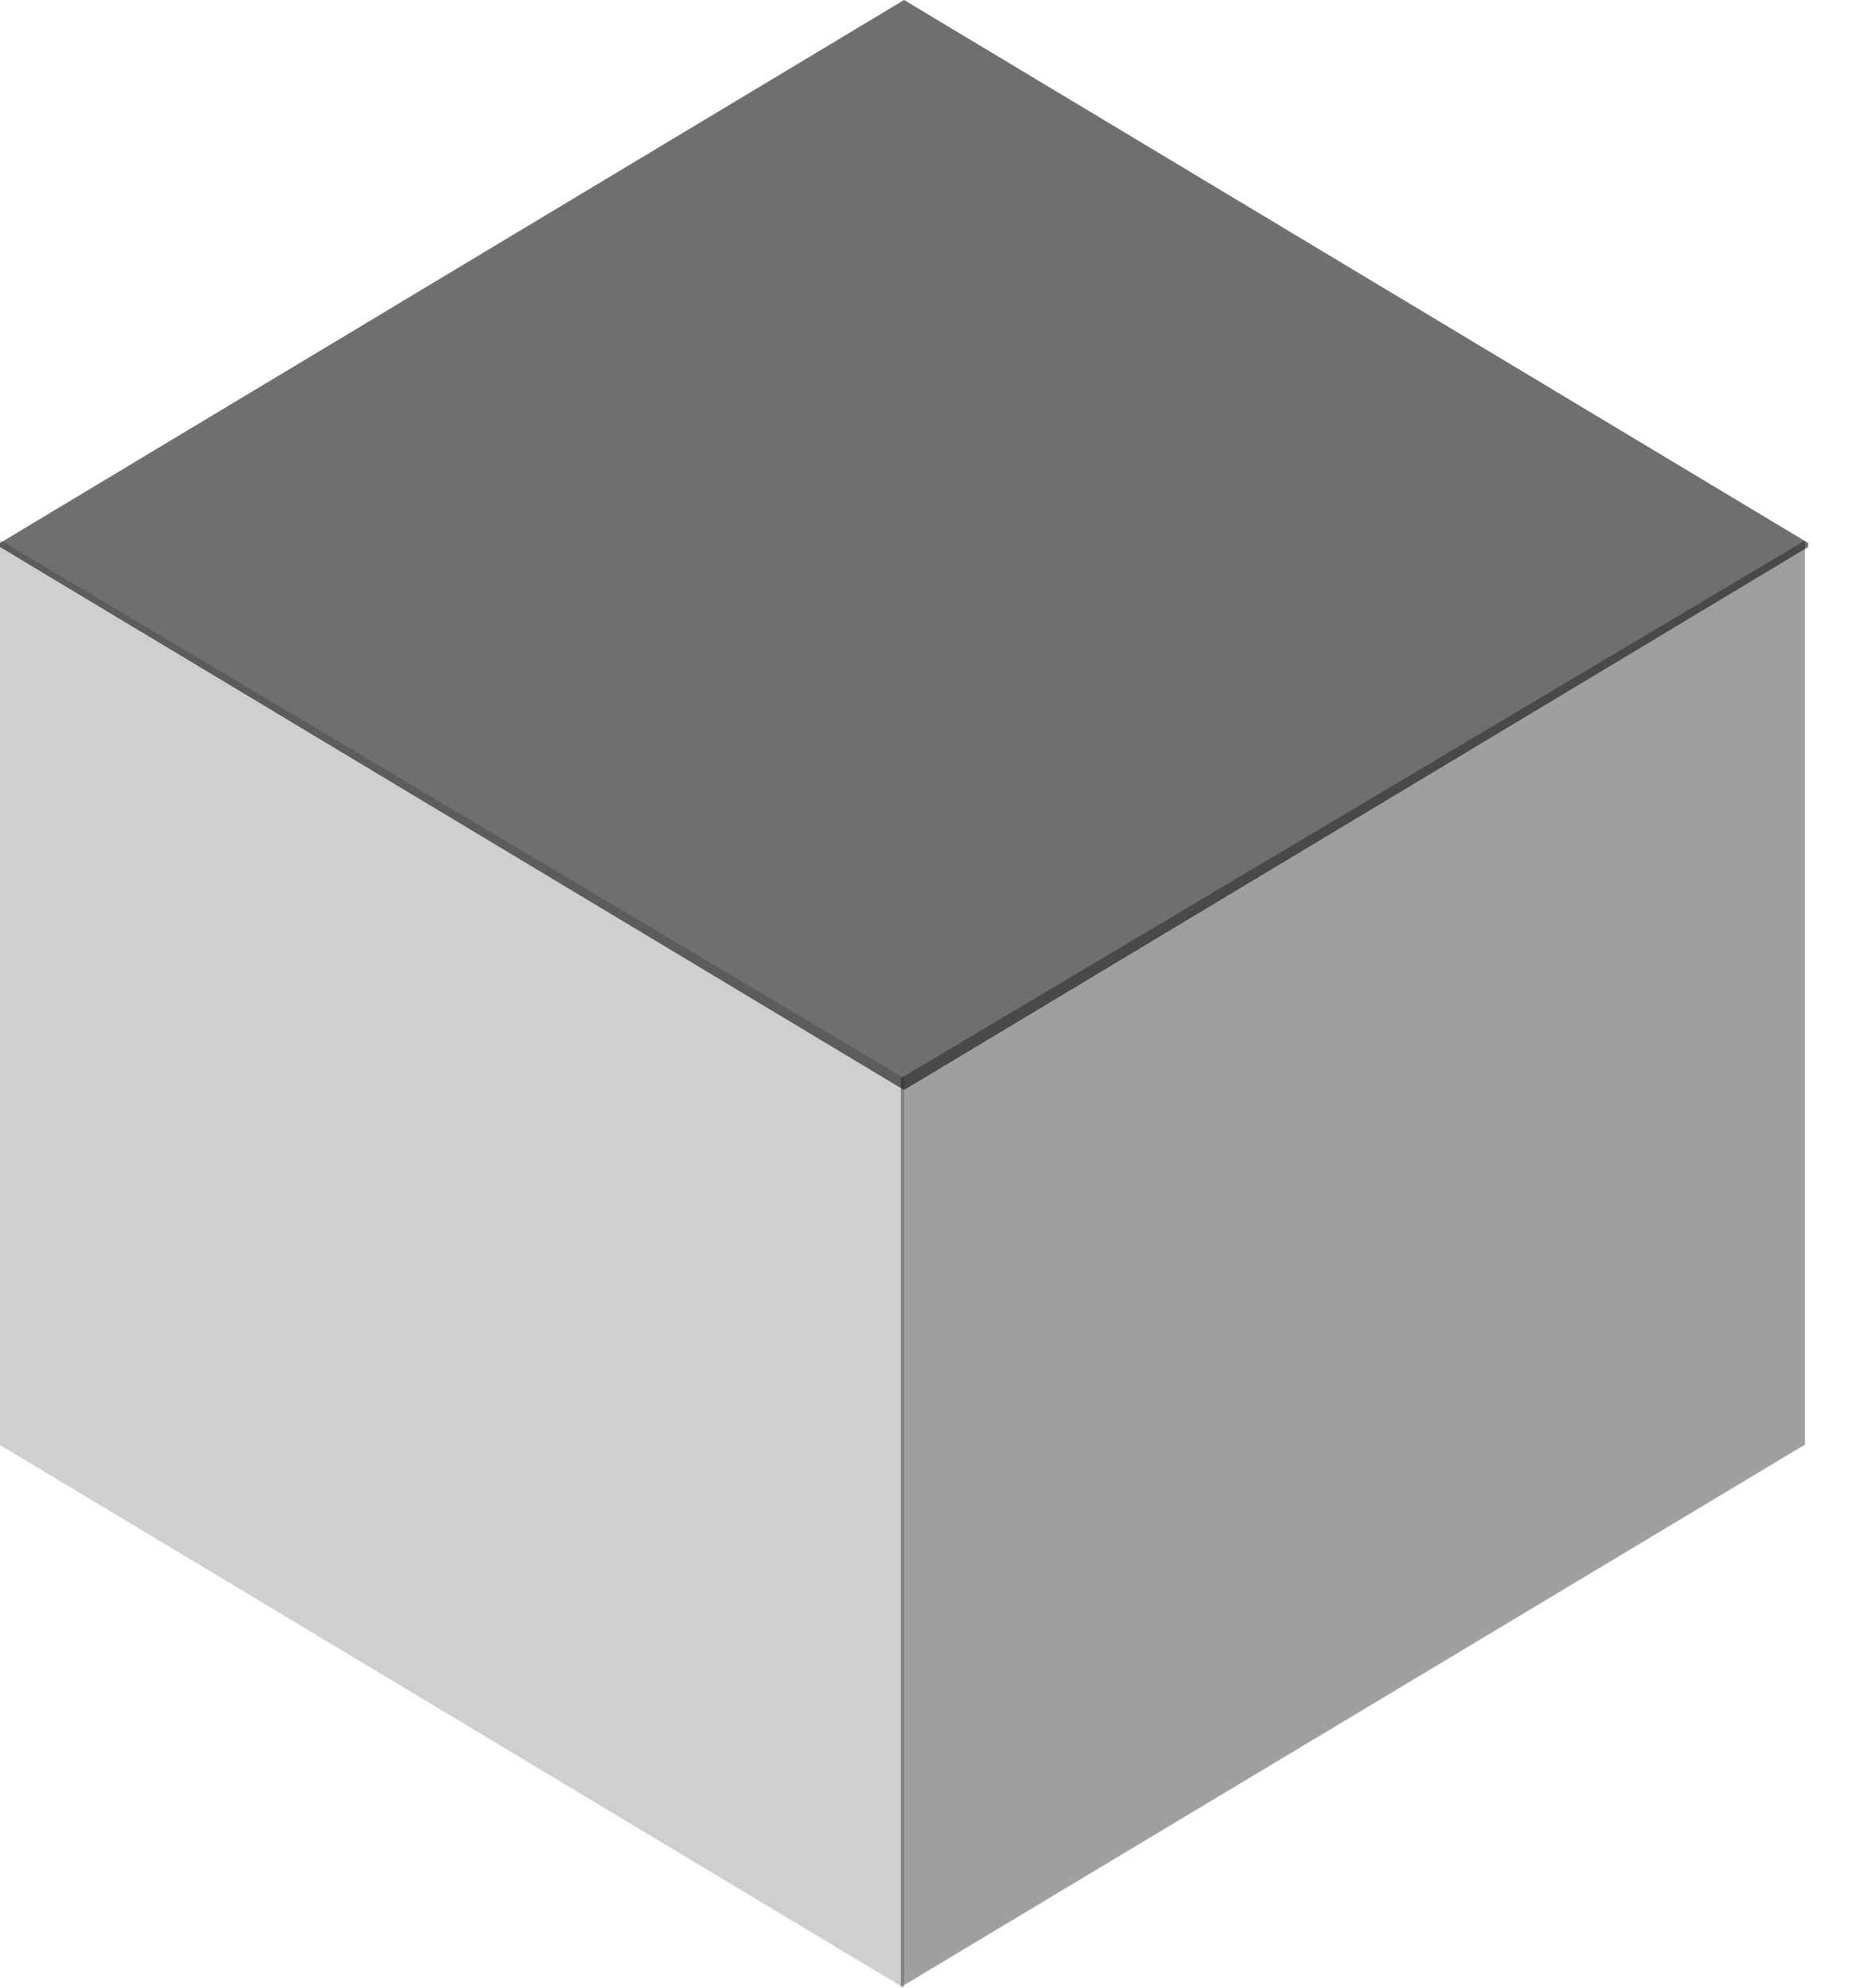
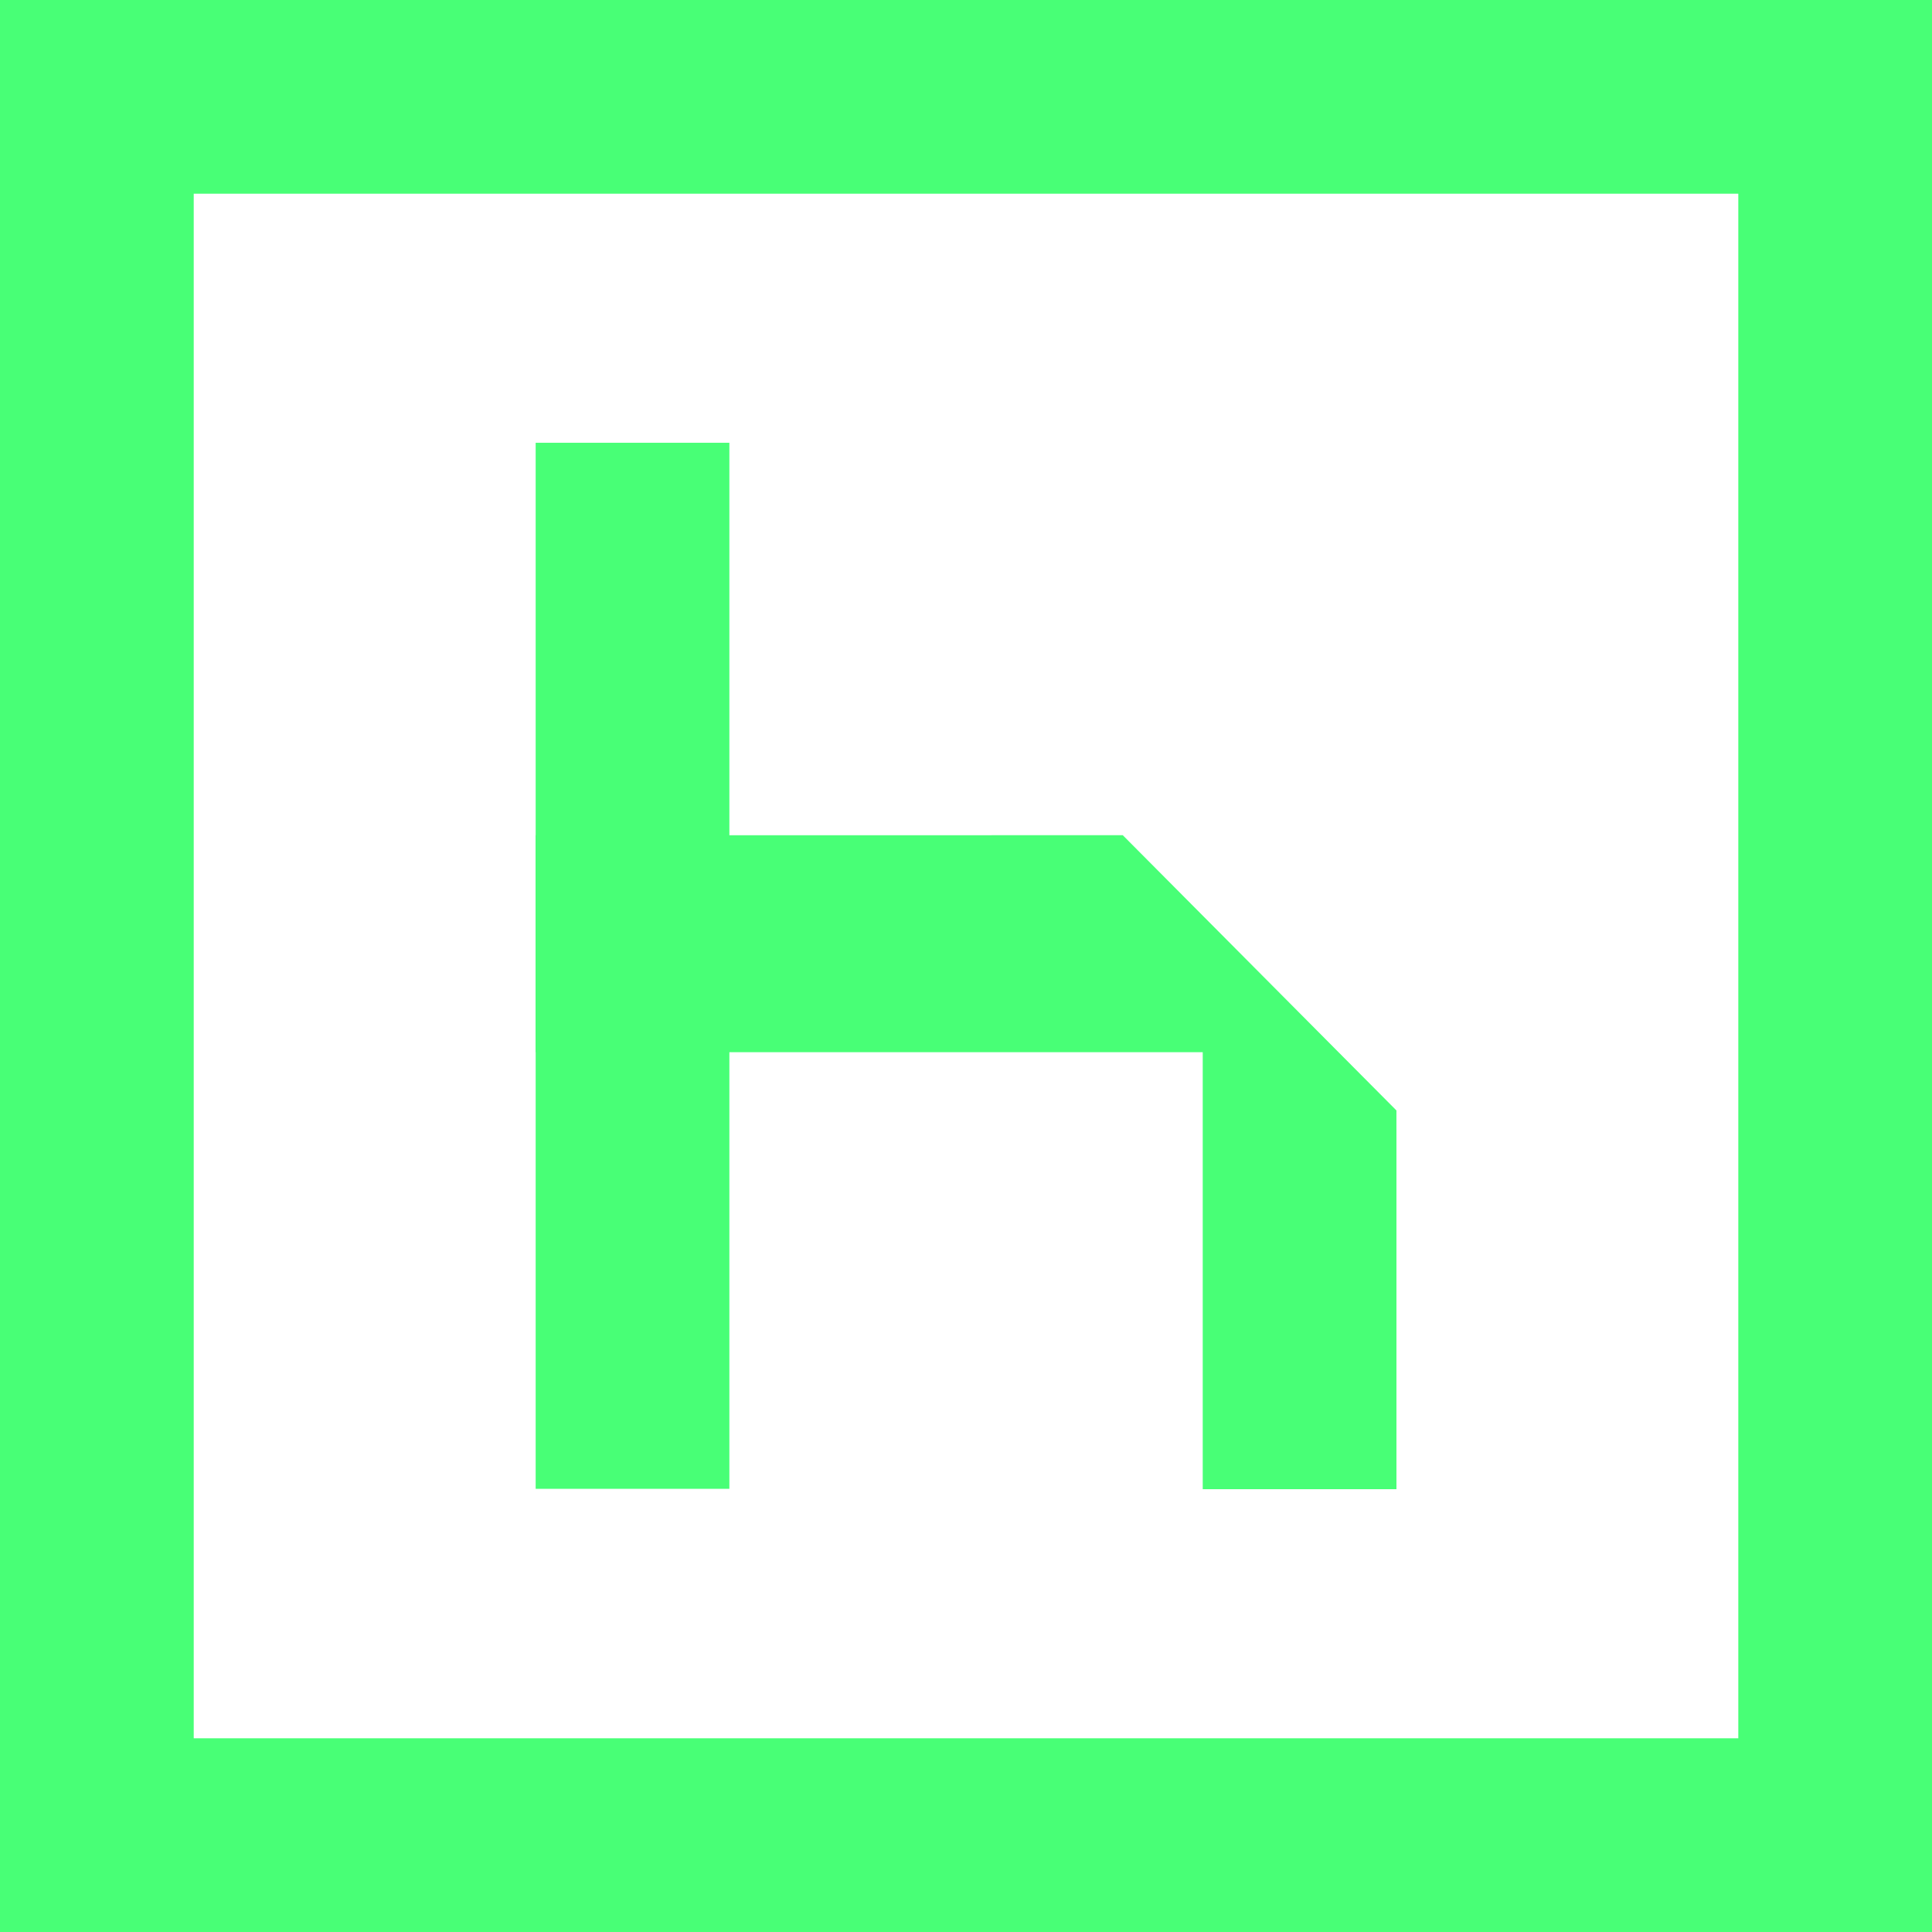
- <svg xmlns="http://www.w3.org/2000/svg" width="28" height="30" viewBox="0 0 28 30" fill="none">
-   <path opacity="0.2" d="M0 8.149L13.643 16.27V30L0 21.806V8.149Z" fill="#0F0F0F" />
-   <path opacity="0.4" d="M27.238 8.157L13.595 16.269V29.985L27.238 21.8V8.157Z" fill="#0F0F0F" />
-   <path opacity="0.6" d="M0 8.194L13.643 0L27.286 8.194V8.255L13.643 16.449L0 8.255V8.194Z" fill="#0F0F0F" />
+ <svg xmlns="http://www.w3.org/2000/svg" width="128" height="128" viewBox="0 0 128 128" fill="none">
+   <path d="M128 0V128H0V0H128ZM12.835 12.833V115.165H115.167V12.833H12.835ZM48.323 29.335V55.336H65.686L65.689 55.334H74.386L92.517 73.57V74.843L92.518 74.844V98.663H79.684V69.71H48.323V98.638H35.489V69.71H35.482V55.336H35.489V29.335H48.323Z" fill="#48FF76" />
</svg>
